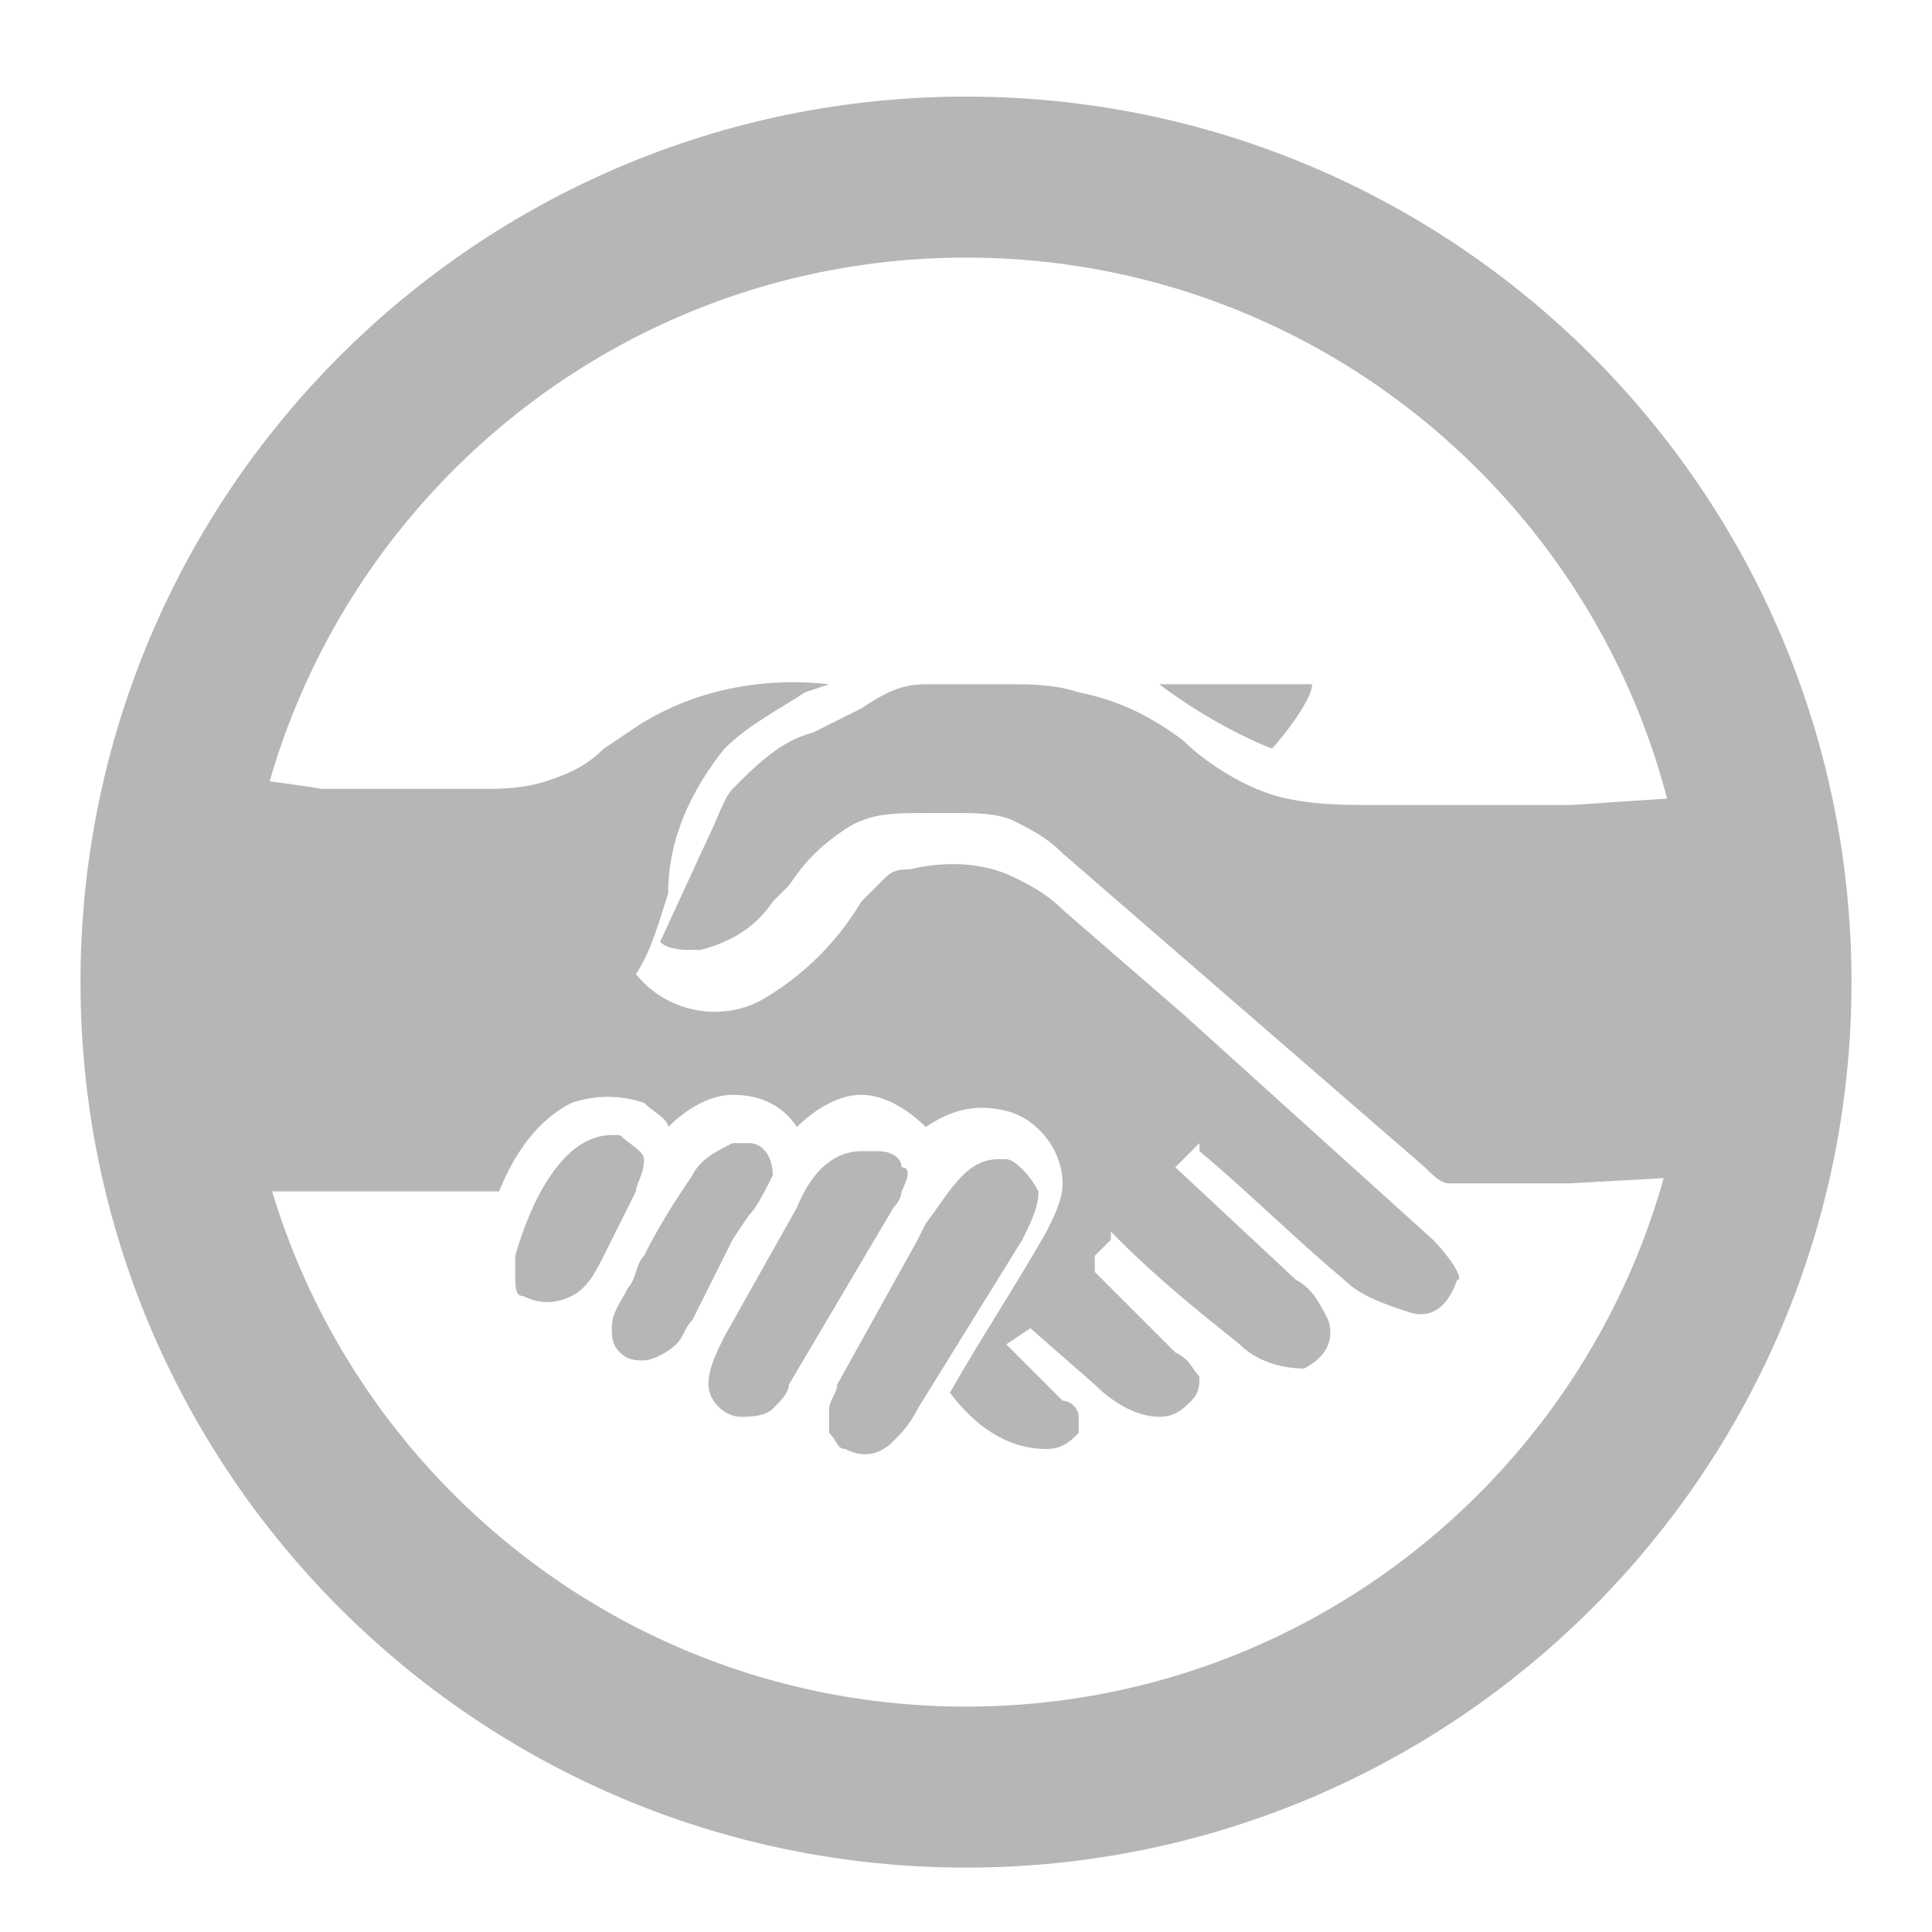
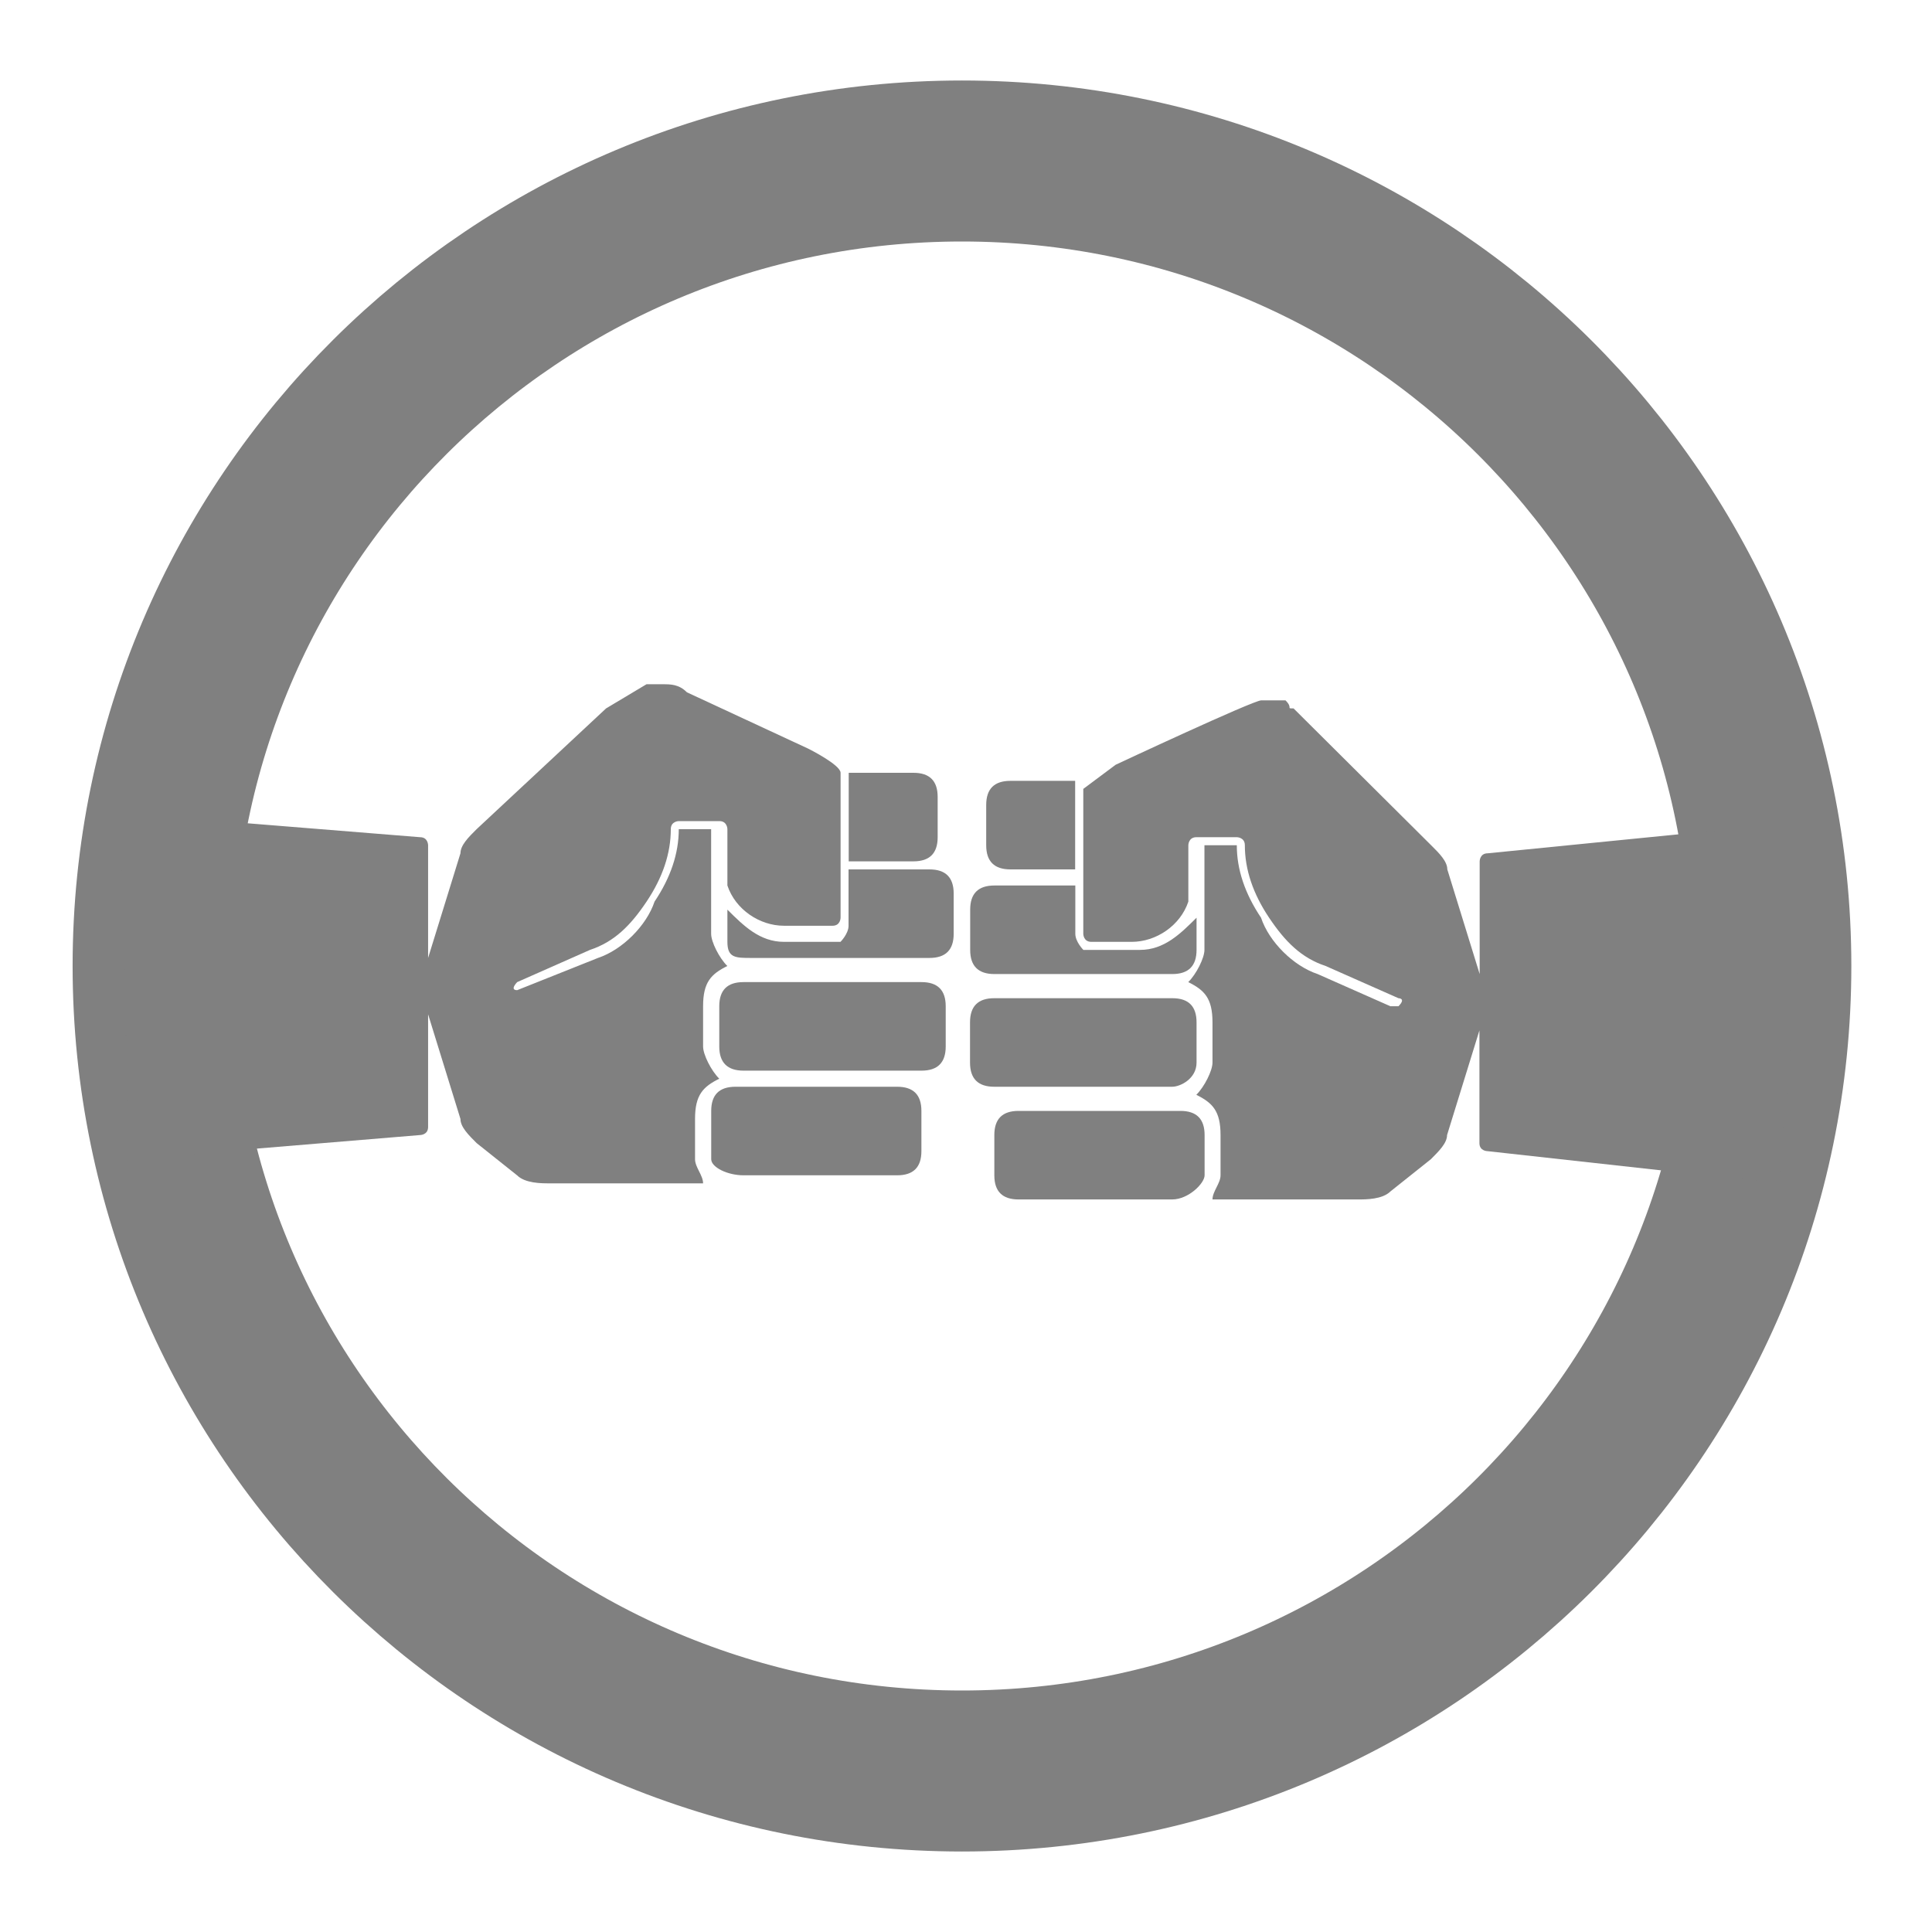
- <svg xmlns="http://www.w3.org/2000/svg" version="1.1" id="ic-transaction-staked" width="24" height="24" x="0px" y="0px" viewBox="0 0 24 24" style="enable-background:new 0 0 24 24;" xml:space="preserve">
+ <svg xmlns="http://www.w3.org/2000/svg" version="1.1" id="ic-transaction-staked" x="0px" y="0px" viewBox="0 0 24 24" style="enable-background:new 0 0 24 24;" xml:space="preserve">
  <style type="text/css">
- 	.st0{fill:#B6B6B6;}
- 	.st1{fill:none;stroke:#B6B6B6;stroke-width:2;stroke-miterlimit:10;}
+ 	.st0{fill:none;stroke:#808080;stroke-width:2;stroke-miterlimit:10;}
+ 	.st1{fill:#808080;}
</style>
+   <ellipse class="st0" cx="11.95" cy="12" rx="10.048" ry="10" />
  <g>
-     <path class="st0" d="M17.8,15.4l-3.1-2.8l-1.5-1.3c-0.2-0.2-0.4-0.3-0.6-0.4c-0.4-0.2-0.9-0.2-1.3-0.1c-0.1,0-0.2,0-0.3,0.1   c-0.1,0.1-0.2,0.2-0.3,0.3c-0.3,0.5-0.7,0.9-1.2,1.2c-0.5,0.3-1.2,0.2-1.6-0.3l0,0l0,0c0.2-0.3,0.3-0.7,0.4-1   C8.3,10.4,8.6,9.8,9,9.3C9.3,9,9.7,8.8,10,8.6l0.3-0.1C9.4,8.4,8.5,8.6,7.8,9.1L7.5,9.3C7.3,9.5,7.1,9.6,6.8,9.7   C6.5,9.8,6.2,9.8,6,9.8H4c0,0-1.2-0.2-1.2-0.1l-0.3,4.7c0,0,0.4,0.4,0.4,0.4l3.3,0c0.2-0.5,0.5-0.9,0.9-1.1c0.3-0.1,0.6-0.1,0.9,0   c0.1,0.1,0.3,0.2,0.3,0.3c0.2-0.2,0.5-0.4,0.8-0.4c0.3,0,0.6,0.1,0.8,0.4c0.2-0.2,0.5-0.4,0.8-0.4l0,0c0.3,0,0.6,0.2,0.8,0.4   c0.3-0.2,0.6-0.3,1-0.2c0.4,0.1,0.7,0.5,0.7,0.9c0,0.2-0.1,0.4-0.2,0.6c-0.4,0.7-0.8,1.3-1.2,2c0.3,0.4,0.7,0.7,1.2,0.7l0,0   c0.2,0,0.3-0.1,0.4-0.2c0-0.1,0-0.2,0-0.2c0-0.1-0.1-0.2-0.2-0.2l-0.7-0.7l0.3-0.2l0.8,0.7c0.2,0.2,0.5,0.4,0.8,0.4l0,0   c0.2,0,0.3-0.1,0.4-0.2c0.1-0.1,0.1-0.2,0.1-0.3c-0.1-0.1-0.1-0.2-0.3-0.3l-1-1v-0.1v-0.1l0.2-0.2v-0.1l0.1,0.1   c0.5,0.5,1,0.9,1.5,1.3c0.2,0.2,0.5,0.3,0.8,0.3c0.2-0.1,0.4-0.3,0.3-0.6c-0.1-0.2-0.2-0.4-0.4-0.5l-1.5-1.4l0.3-0.3v0.1   c0.6,0.5,1.2,1.1,1.8,1.6c0.2,0.2,0.5,0.3,0.8,0.4c0.3,0.1,0.5-0.1,0.6-0.4C18.2,15.9,18,15.6,17.8,15.4z" />
-     <path class="st0" d="M21.1,9.9c-0.2,0-1.5,0.1-1.6,0.1h-2.4c-0.4,0-0.8,0-1.2-0.1c-0.4-0.1-0.9-0.4-1.2-0.7   c-0.4-0.3-0.8-0.5-1.3-0.6c-0.3-0.1-0.6-0.1-0.9-0.1h-0.4c-0.2,0-0.4,0-0.6,0c-0.3,0-0.5,0.1-0.8,0.3c-0.2,0.1-0.4,0.2-0.6,0.3   c-0.4,0.1-0.7,0.4-1,0.7C9,9.9,8.9,10.2,8.8,10.4l-0.6,1.3l0,0l0,0c0.1,0.1,0.3,0.1,0.4,0.1h0.1c0.4-0.1,0.7-0.3,0.9-0.6l0.2-0.2   c0.2-0.3,0.4-0.5,0.7-0.7c0.3-0.2,0.6-0.2,1-0.2h0.4c0.2,0,0.5,0,0.7,0.1c0.2,0.1,0.4,0.2,0.6,0.4l4.5,3.9c0.1,0.1,0.2,0.2,0.3,0.2   h1.5l1.8-0.1c0-0.8,0.2-1.6,0.1-2.4S21.1,10.7,21.1,9.9z" />
-     <path class="st0" d="M6.5,16.1c0.2,0.1,0.4,0.1,0.6,0c0.2-0.1,0.3-0.3,0.4-0.5l0.4-0.8C7.9,14.7,8,14.6,8,14.4   c0-0.1-0.2-0.2-0.3-0.3H7.6c-0.6,0-1,0.8-1.2,1.5c0,0.1,0,0.1,0,0.2C6.4,16,6.4,16.1,6.5,16.1z" />
-     <path class="st0" d="M9.6,14.6c0-0.2-0.1-0.4-0.3-0.4c0,0,0,0,0,0H9.2H9.1c-0.2,0.1-0.4,0.2-0.5,0.4c-0.2,0.3-0.4,0.6-0.6,1   c-0.1,0.1-0.1,0.3-0.2,0.4c-0.1,0.2-0.2,0.3-0.2,0.5c0,0.1,0,0.2,0.1,0.3c0.1,0.1,0.2,0.1,0.3,0.1c0.1,0,0.3-0.1,0.4-0.2   c0.1-0.1,0.1-0.2,0.2-0.3l0.5-1l0.2-0.3C9.4,15,9.5,14.8,9.6,14.6z" />
-     <path class="st0" d="M11.2,14.5c0-0.1-0.1-0.2-0.3-0.2h-0.2c-0.3,0-0.6,0.2-0.8,0.7l-0.9,1.6c-0.1,0.2-0.2,0.4-0.2,0.6   c0,0.2,0.2,0.4,0.4,0.4c0.1,0,0.3,0,0.4-0.1c0.1-0.1,0.2-0.2,0.2-0.3l1.3-2.2c0.1-0.1,0.1-0.2,0.1-0.2   C11.3,14.6,11.3,14.5,11.2,14.5z" />
-     <path class="st0" d="M12.5,14.4h-0.1c-0.4,0-0.6,0.4-0.9,0.8l-0.1,0.2l-1,1.8c0,0.1-0.1,0.2-0.1,0.3c0,0.1,0,0.2,0,0.3   c0.1,0.1,0.1,0.2,0.2,0.2c0.2,0.1,0.4,0.1,0.6-0.1c0.1-0.1,0.2-0.2,0.3-0.4l1.3-2.1c0.1-0.2,0.2-0.4,0.2-0.6   C12.8,14.6,12.6,14.4,12.5,14.4z" />
-     <path class="st0" d="M15.8,9.3L15.8,9.3c0.1-0.1,0.5-0.6,0.5-0.8c0-0.1,0-0.1,0,0c-0.2,0-0.4,0-0.6,0h-1.3   C14.8,8.8,15.3,9.1,15.8,9.3L15.8,9.3z" />
+     <path class="st1" d="M13.356,9.7h-0.804c-0.201,0-0.301,0.1-0.301,0.3v0.5c0,0.2,0.1,0.3,0.301,0.3h0.804V9.9   V9.7z" />
+     <path class="st1" d="M13.356,9.7" />
+     <path class="st1" d="M14.864,13.2v-0.5c0-0.2-0.1-0.3-0.301-0.3h-0.201h-1.005h-0.1H13.155h-0.804   c-0.201,0-0.301,0.1-0.301,0.3v0.5c0,0.2,0.1,0.3,0.301,0.3h0.402h0.402h0.1h0.1h1.206   C14.663,13.5,14.864,13.4,14.864,13.2z" />
+     <path class="st1" d="M14.964,14.6v-0.5c0-0.2-0.1-0.3-0.301-0.3h-0.201h-1.206H13.155h-0.1h-0.402   c-0.201,0-0.301,0.1-0.301,0.3v0.5c0,0.2,0.1,0.3,0.301,0.3h0.402h0.1h0.1h1.306   C14.763,14.9,14.964,14.7,14.964,14.6z" />
+     <path class="st1" d="M14.864,11.8v-0.4c-0.201,0.2-0.402,0.4-0.703,0.4H13.658c0,0,0,0-0.1,0h-0.1   c0,0-0.1-0.1-0.1-0.2V11h-0.804h-0.201c-0.201,0-0.301,0.1-0.301,0.3v0.5c0,0.2,0.1,0.3,0.301,0.3h0.201   h0.804h0.1h0.1h1.005C14.763,12.1,14.864,12,14.864,11.8z" />
+     <path class="st1" d="M13.658,9.5L13.658,9.5" />
+     <path class="st1" d="M13.457,9.8L13.457,9.8L13.457,9.8c0,0,0,0,0,0.1v0.9v0.1V11v0.6c0,0,0,0.1,0.1,0.1h0.502   c0.301,0,0.603-0.2,0.703-0.5v-0.1V11l0,0v-0.5c0,0,0-0.1,0.1-0.1h0.502c0,0,0.1,0,0.1,0.1   c0,0.3,0.1,0.6,0.301,0.9c0.201,0.3,0.402,0.5,0.703,0.6l0.904,0.4l0,0c0,0,0.1,0,0,0.1c0,0,0,0-0.1,0   l-0.904-0.4c-0.301-0.1-0.603-0.4-0.703-0.7c-0.201-0.3-0.301-0.6-0.301-0.9h-0.402V11c0,0.1,0,0.1,0,0.2v0.1v0.5   c0,0.1-0.1,0.3-0.201,0.4c0.201,0.1,0.301,0.2,0.301,0.5v0.5c0,0.1-0.1,0.3-0.201,0.4   c0.201,0.1,0.301,0.2,0.301,0.5v0.5c0,0.1-0.1,0.2-0.1,0.3h1.809c0.1,0,0.301,0,0.402-0.1l0.502-0.4   c0.1-0.1,0.201-0.2,0.201-0.3l0.402-1.3v1.4c0,0.1,0.1,0.1,0.1,0.1l3.617,0.4L22.5,10.2l-4.019,0.4   c-0.1,0-0.1,0.1-0.1,0.1v1.4l-0.402-1.3c0-0.1-0.1-0.2-0.201-0.3L16.27,9   c-0.1-0.1-0.201-0.2-0.201-0.2c-0.1,0,0,0-0.1-0.1c-0.1,0-0.301,0-0.301,0   c-0.1,0-1.809,0.8-1.809,0.8L13.457,9.8" />
  </g>
-   <circle class="st1" cx="12" cy="12.2" r="10" />
+   <g>
+     <path class="st1" d="M10.543,9.6L10.543,9.6L10.543,9.6L10.543,9.6h0.804c0.201,0,0.301,0.1,0.301,0.3v0.5   c0,0.2-0.1,0.3-0.301,0.3h-0.804V9.8" />
+     <path class="st1" d="M8.935,13v-0.5c0-0.2,0.1-0.3,0.301-0.3H9.438h1.005h0.1h0.1h0.804   c0.201,0,0.301,0.1,0.301,0.3V13c0,0.2-0.1,0.3-0.301,0.3h-0.402h-0.402h-0.1H10.443H9.237   C9.036,13.3,8.935,13.2,8.935,13z" />
+     <path class="st1" d="M8.835,14.4v-0.6c0-0.2,0.1-0.3,0.301-0.3h0.201h1.206h0.1h0.1h0.402   c0.201,0,0.301,0.1,0.301,0.3v0.5c0,0.2-0.1,0.3-0.301,0.3h-0.402h-0.1h-0.1H9.237   C9.036,14.6,8.835,14.5,8.835,14.4z" />
+     <path class="st1" d="M9.036,11.7v-0.4c0.201,0.2,0.402,0.4,0.703,0.4h0.502c0,0,0,0,0.1,0h0.1   c0,0,0.1-0.1,0.1-0.2v-0.7h0.804h0.201c0.201,0,0.301,0.1,0.301,0.3v0.5c0,0.2-0.1,0.3-0.301,0.3H11.347   h-0.804h-0.1h-0.1H9.337C9.136,11.9,9.036,11.9,9.036,11.7z" />
+     <path class="st1" d="M7.428,11.9c0.301-0.1,0.603-0.4,0.703-0.7c0.201-0.3,0.301-0.6,0.301-0.9h0.402v0.5   c0,0.1,0,0.1,0,0.2v0.1v0.5c0,0.1,0.1,0.3,0.201,0.4c-0.201,0.1-0.301,0.2-0.301,0.5V13c0,0.1,0.1,0.3,0.201,0.4   c-0.201,0.1-0.301,0.2-0.301,0.5v0.5c0,0.1,0.1,0.2,0.1,0.3H6.825c-0.1,0-0.301,0-0.402-0.1l-0.502-0.4   C5.821,14.1,5.72,14,5.72,13.9l-0.402-1.3V14c0,0.1-0.1,0.1-0.1,0.1l-3.617,0.3L1.5,10.1l3.718,0.3   c0.1,0,0.1,0.1,0.1,0.1v1.4l0.402-1.3c0-0.1,0.1-0.2,0.201-0.3l1.608-1.5L8.031,8.5   c0,0,0.1,0,0.201,0s0.201,0,0.301,0.1l1.507,0.7c0,0,0.402,0.2,0.402,0.3c0,0,0,0,0,0.1v0.9v0.1v0.1v0.6   c0,0,0,0.1-0.1,0.1H9.739c-0.301,0-0.603-0.2-0.703-0.5v-0.1v-0.1v-0.5c0,0,0-0.1-0.1-0.1H8.433   c0,0-0.1,0-0.1,0.1c0,0.3-0.1,0.6-0.301,0.9c-0.201,0.3-0.402,0.5-0.703,0.6l-0.904,0.4   c0,0-0.1,0.1,0,0.1L7.428,11.9z" />
+   </g>
+   <path class="st1" d="M13.457,9.7" />
+   <path class="st1" d="M13.457,9.8" />
</svg>
